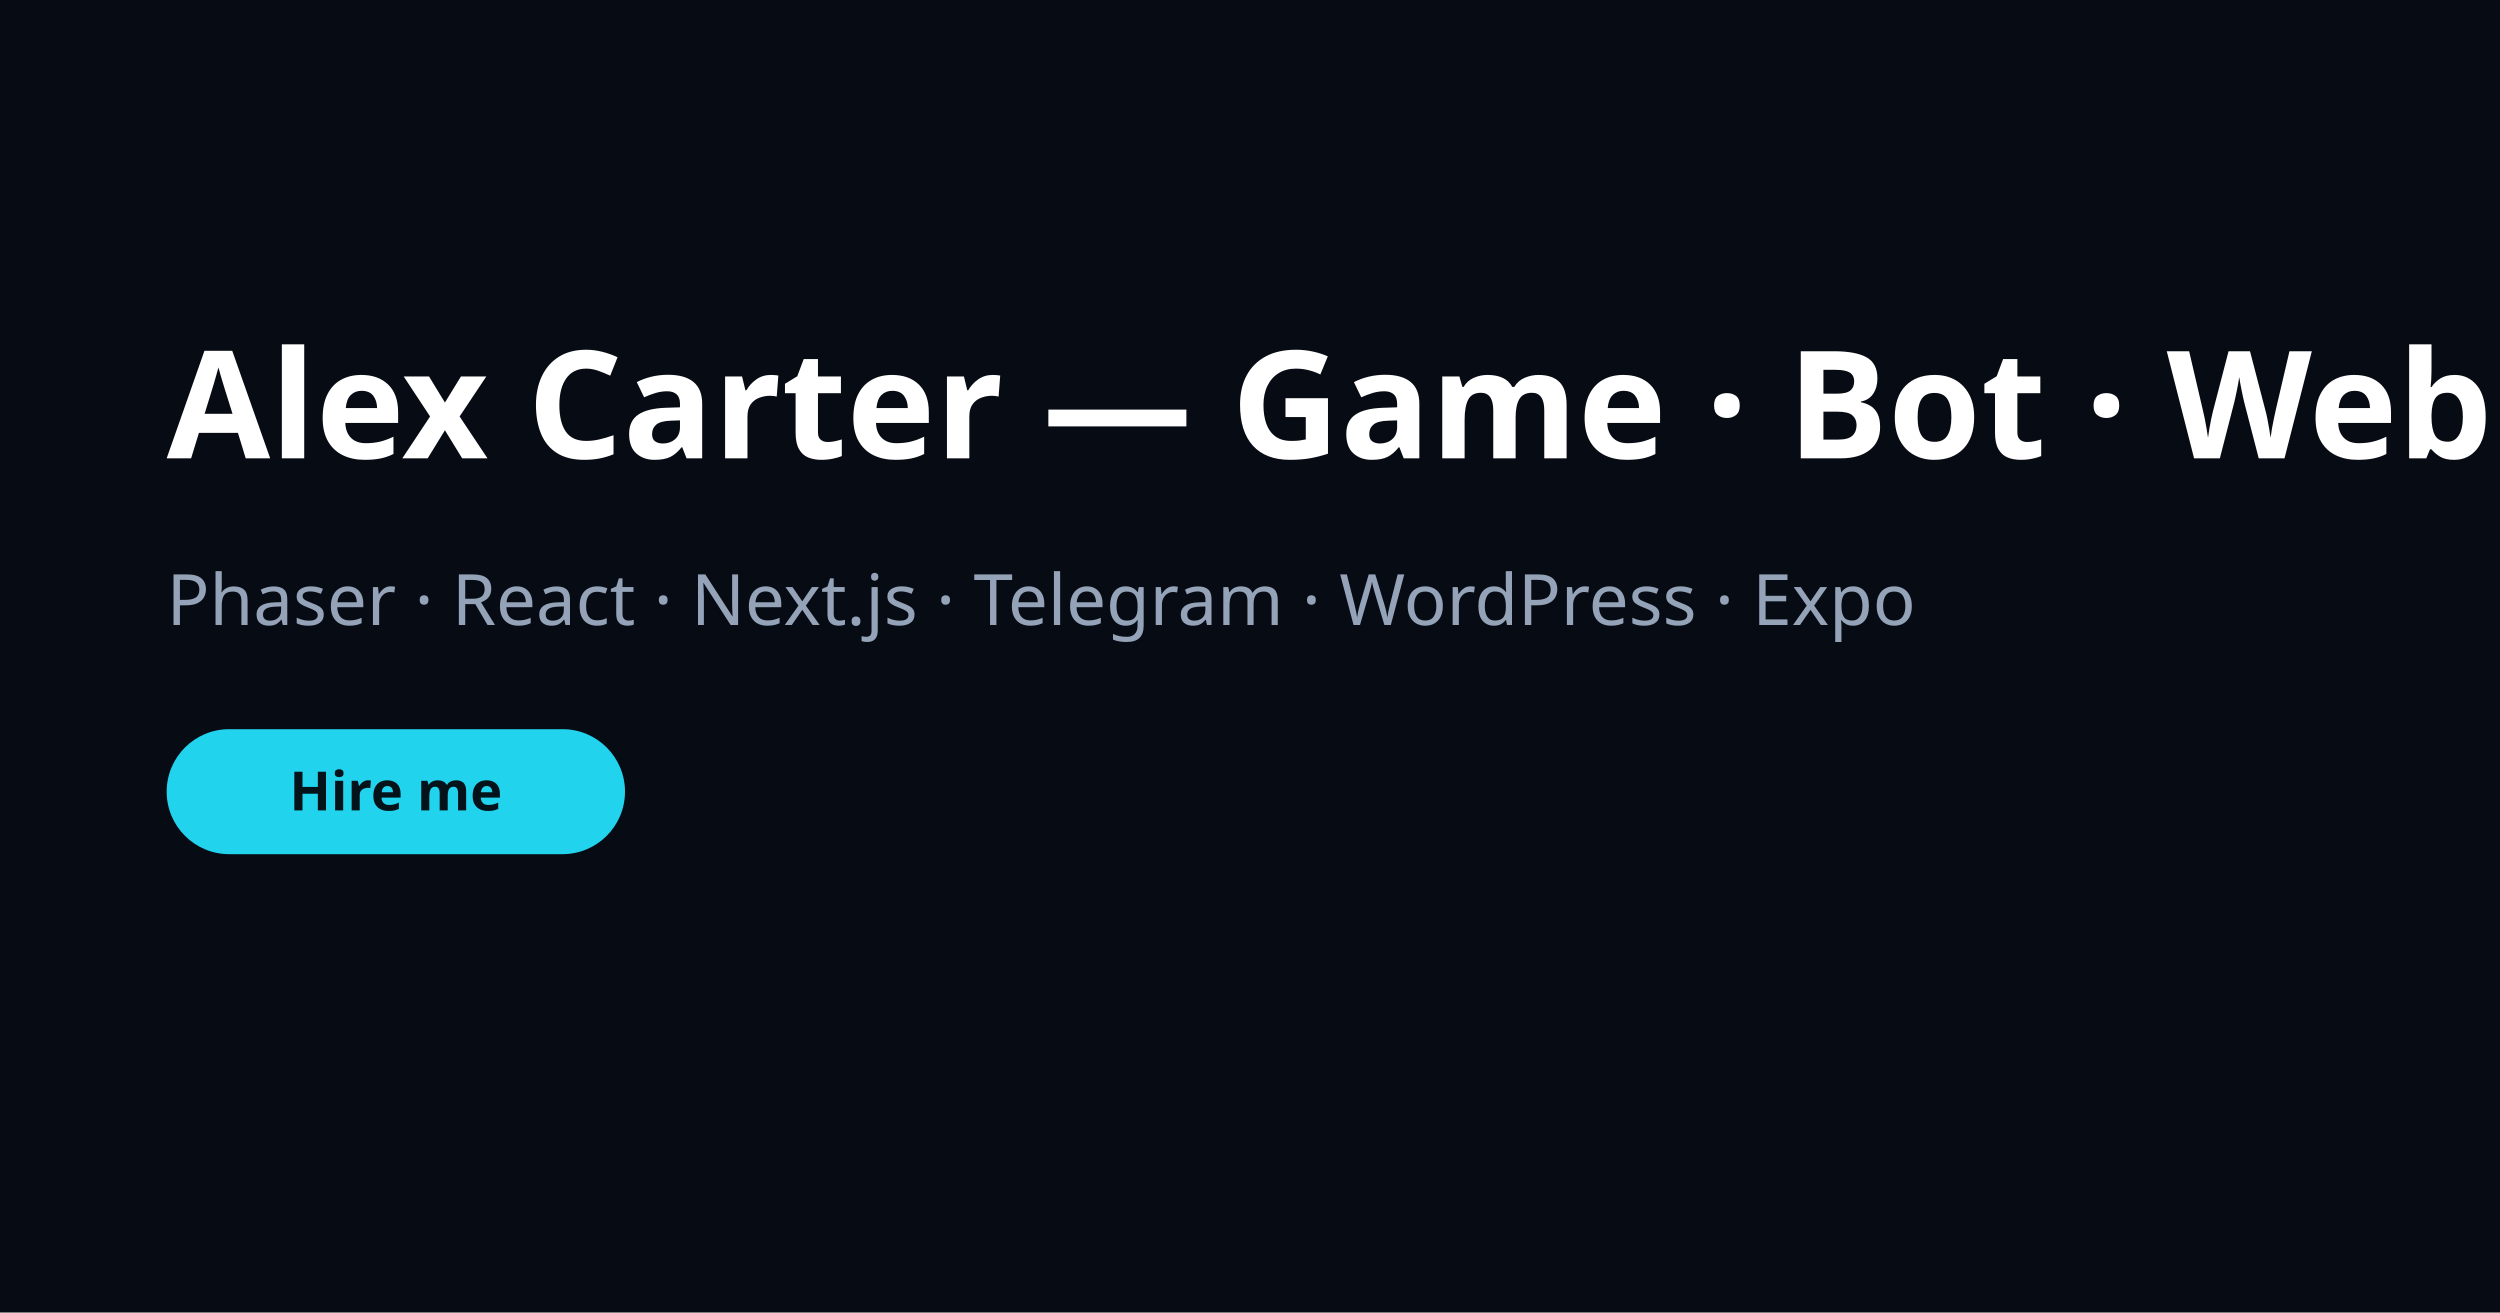
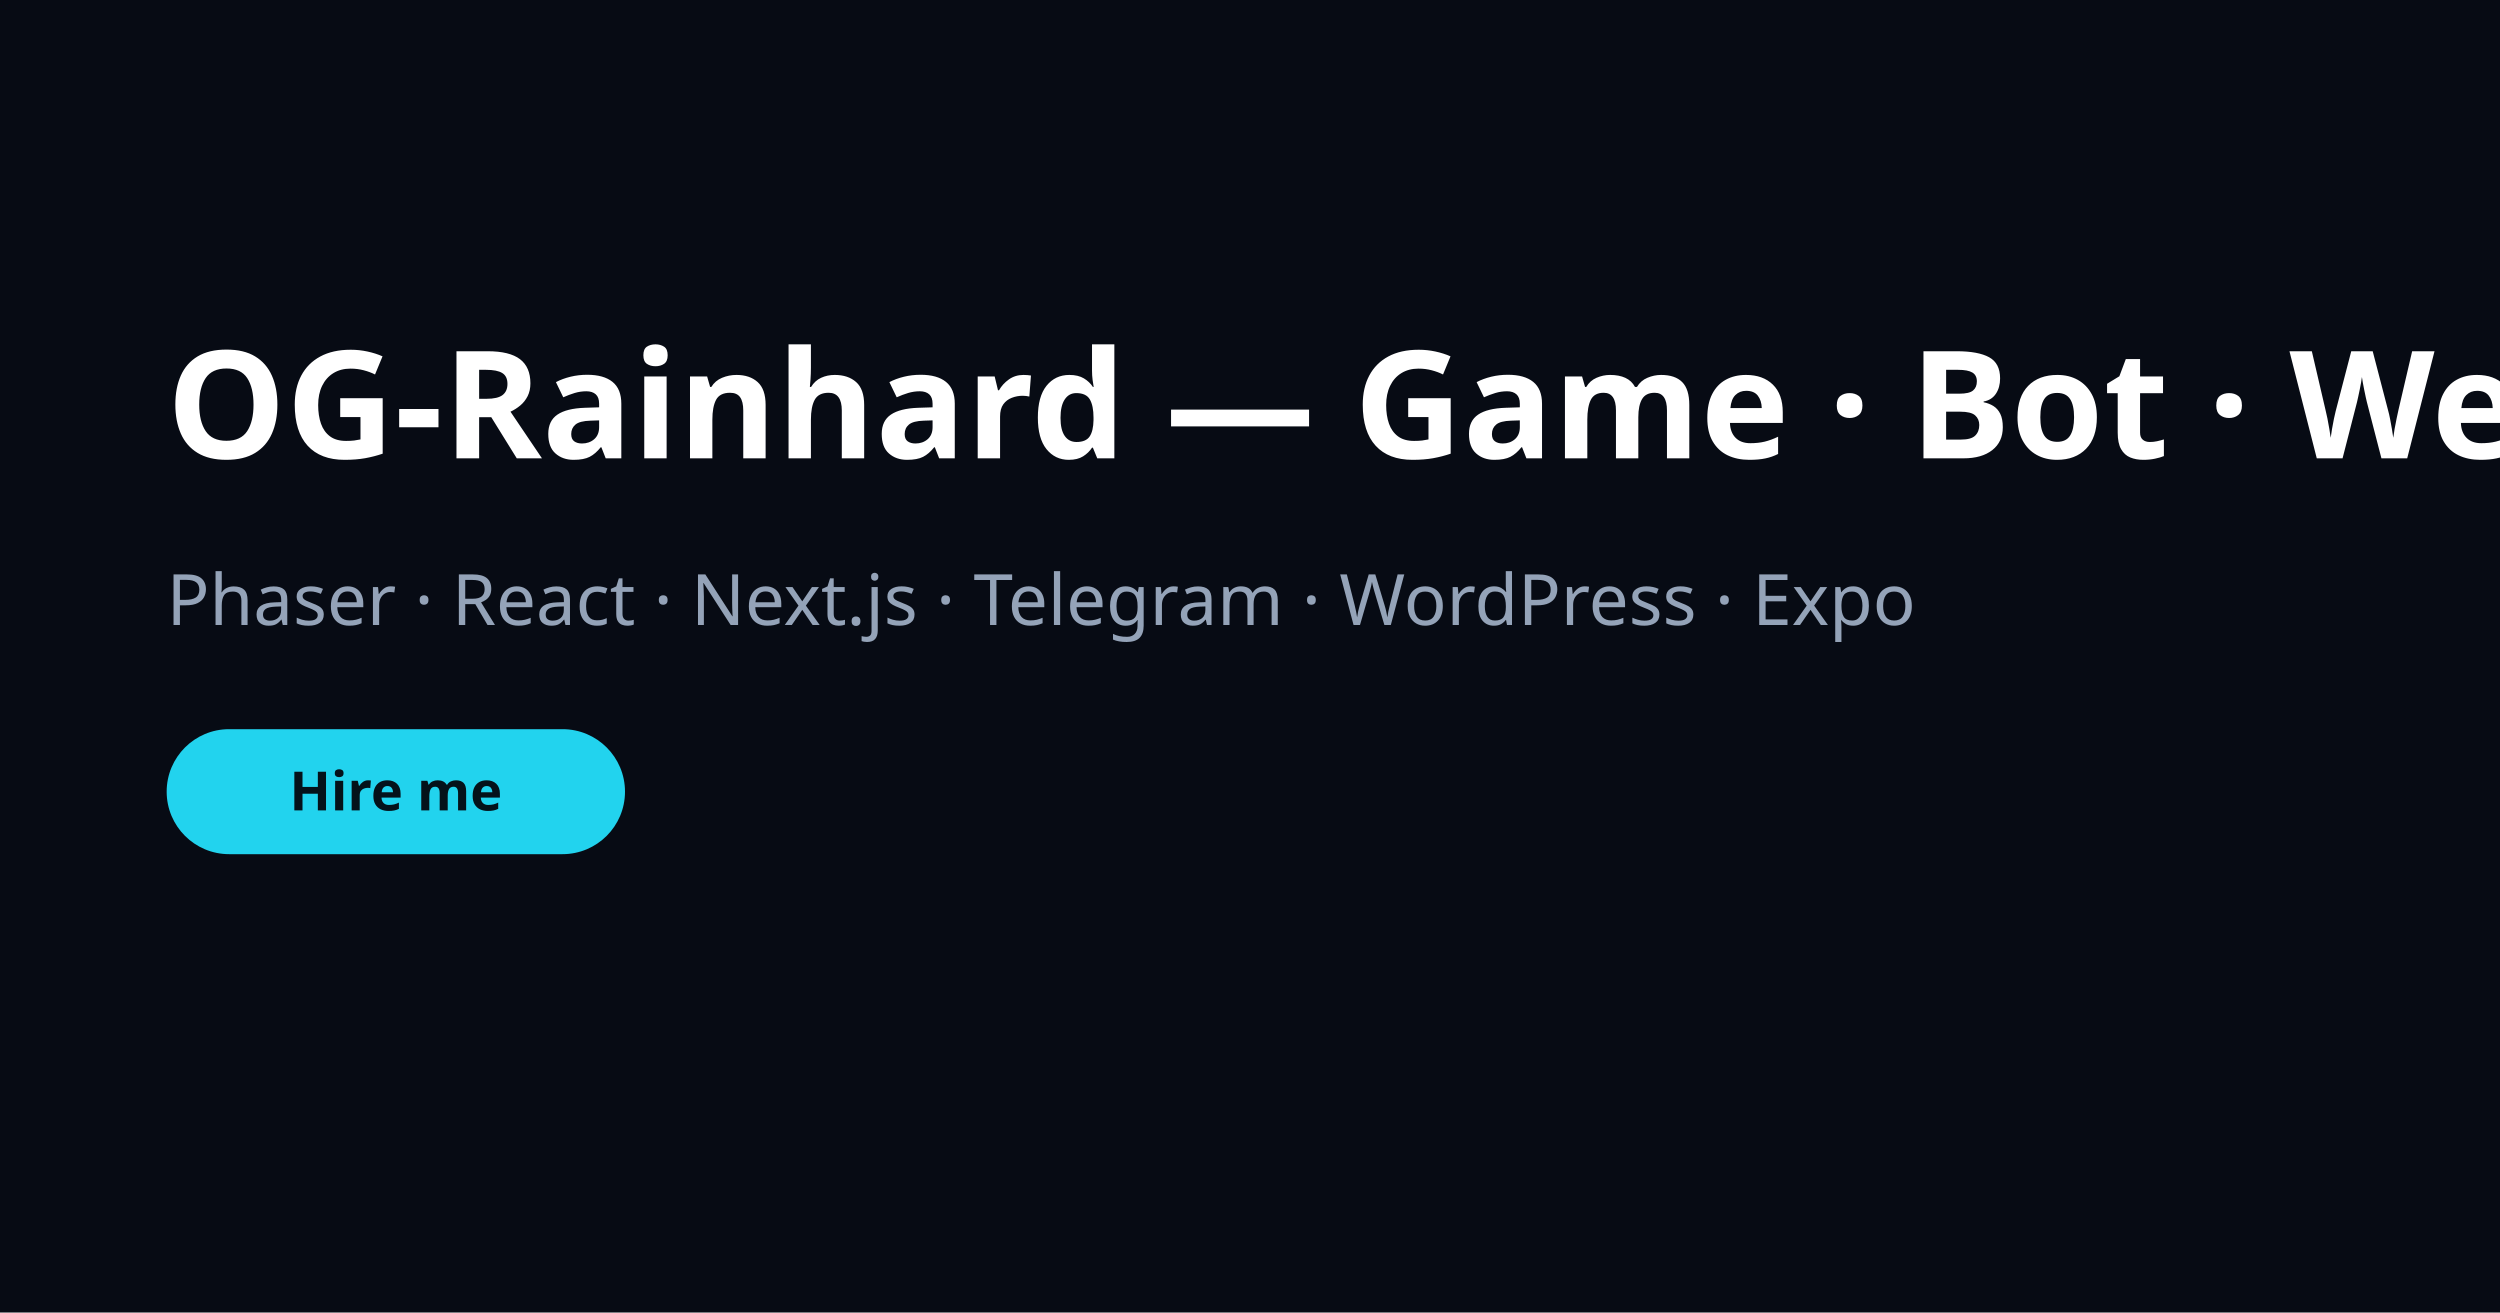
<svg xmlns="http://www.w3.org/2000/svg" width="1200" height="630">
  <rect width="1200" height="630" fill="#070b14" />
-   <text x="80" y="220" font-size="72" fill="#fff" font-family="sans-serif" font-weight="bold">Alex Carter — Game · Bot · Web · App</text>
+   <text x="80" y="220" font-size="72" fill="#fff" font-family="sans-serif" font-weight="bold">OG-Rainhard — Game · Bot · Web · App</text>
  <text x="80" y="300" font-size="34" fill="#94a3b8" font-family="sans-serif">Phaser · React · Next.js · Telegram · WordPress · Expo</text>
  <rect x="80" y="350" width="220" height="60" rx="30" fill="#22d3ee" />
  <text x="190" y="389" font-size="26" text-anchor="middle" fill="#04121a" font-family="sans-serif" font-weight="bold">Hire me</text>
</svg>
